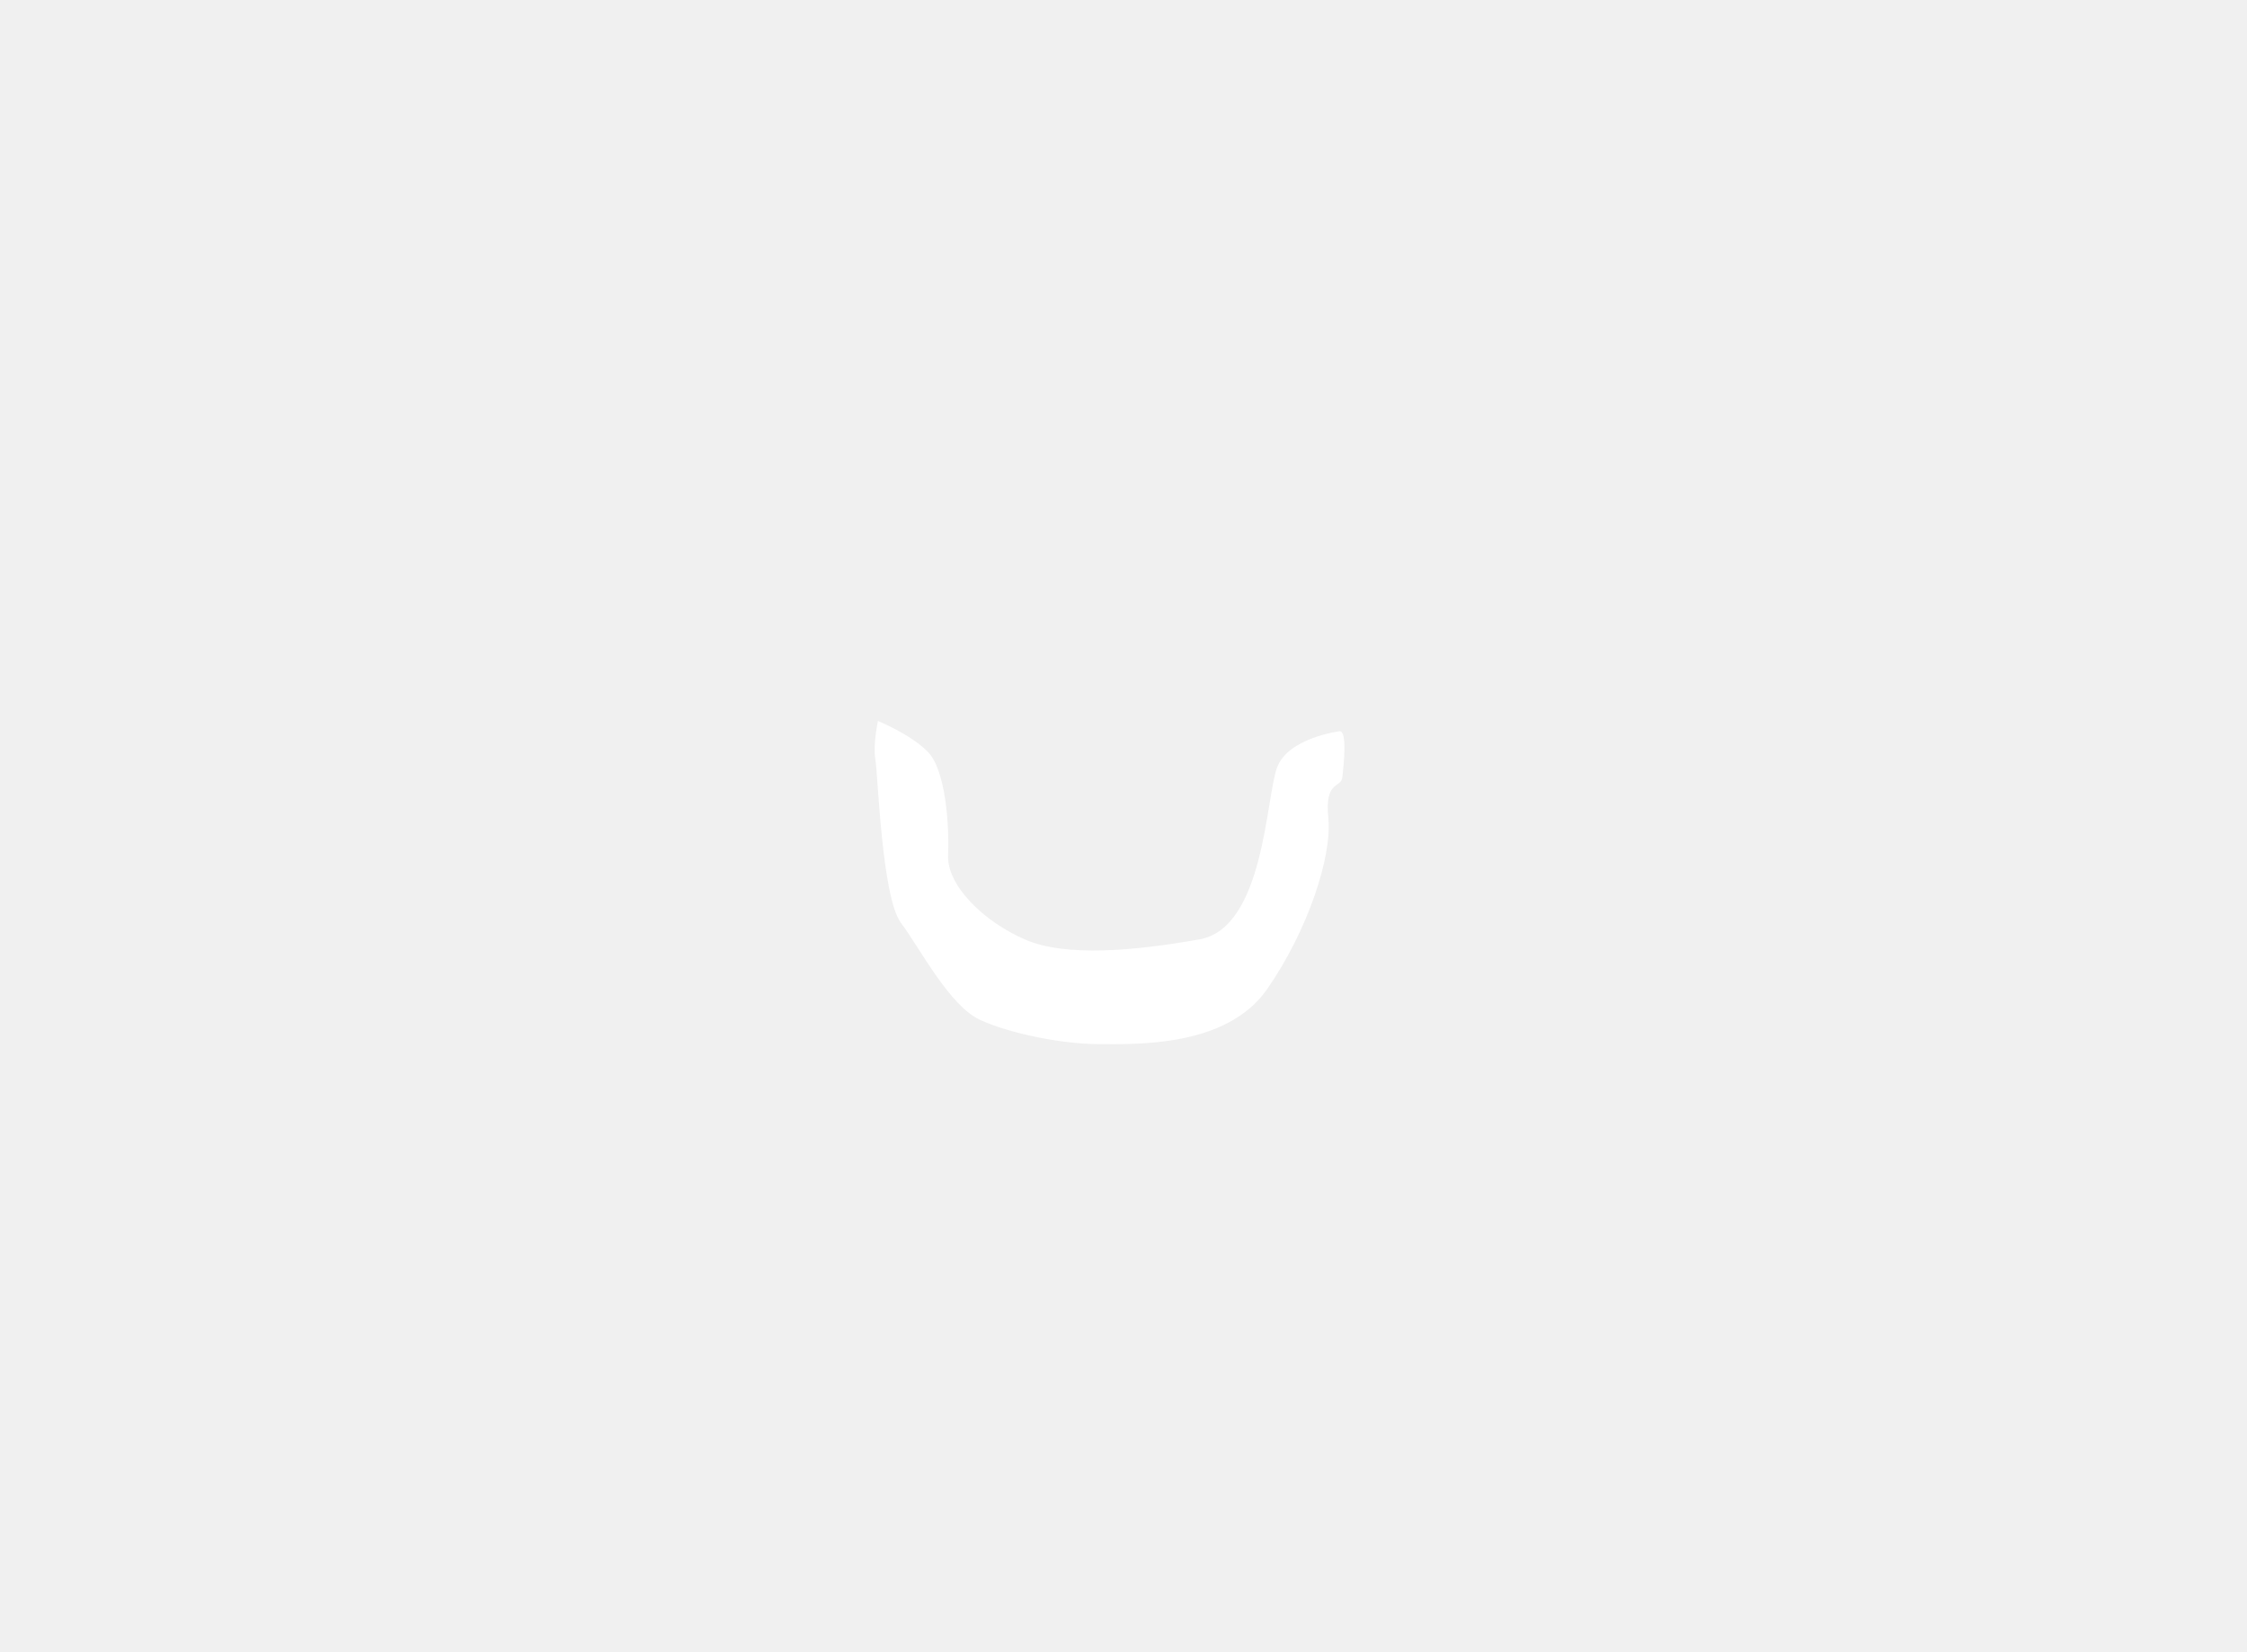
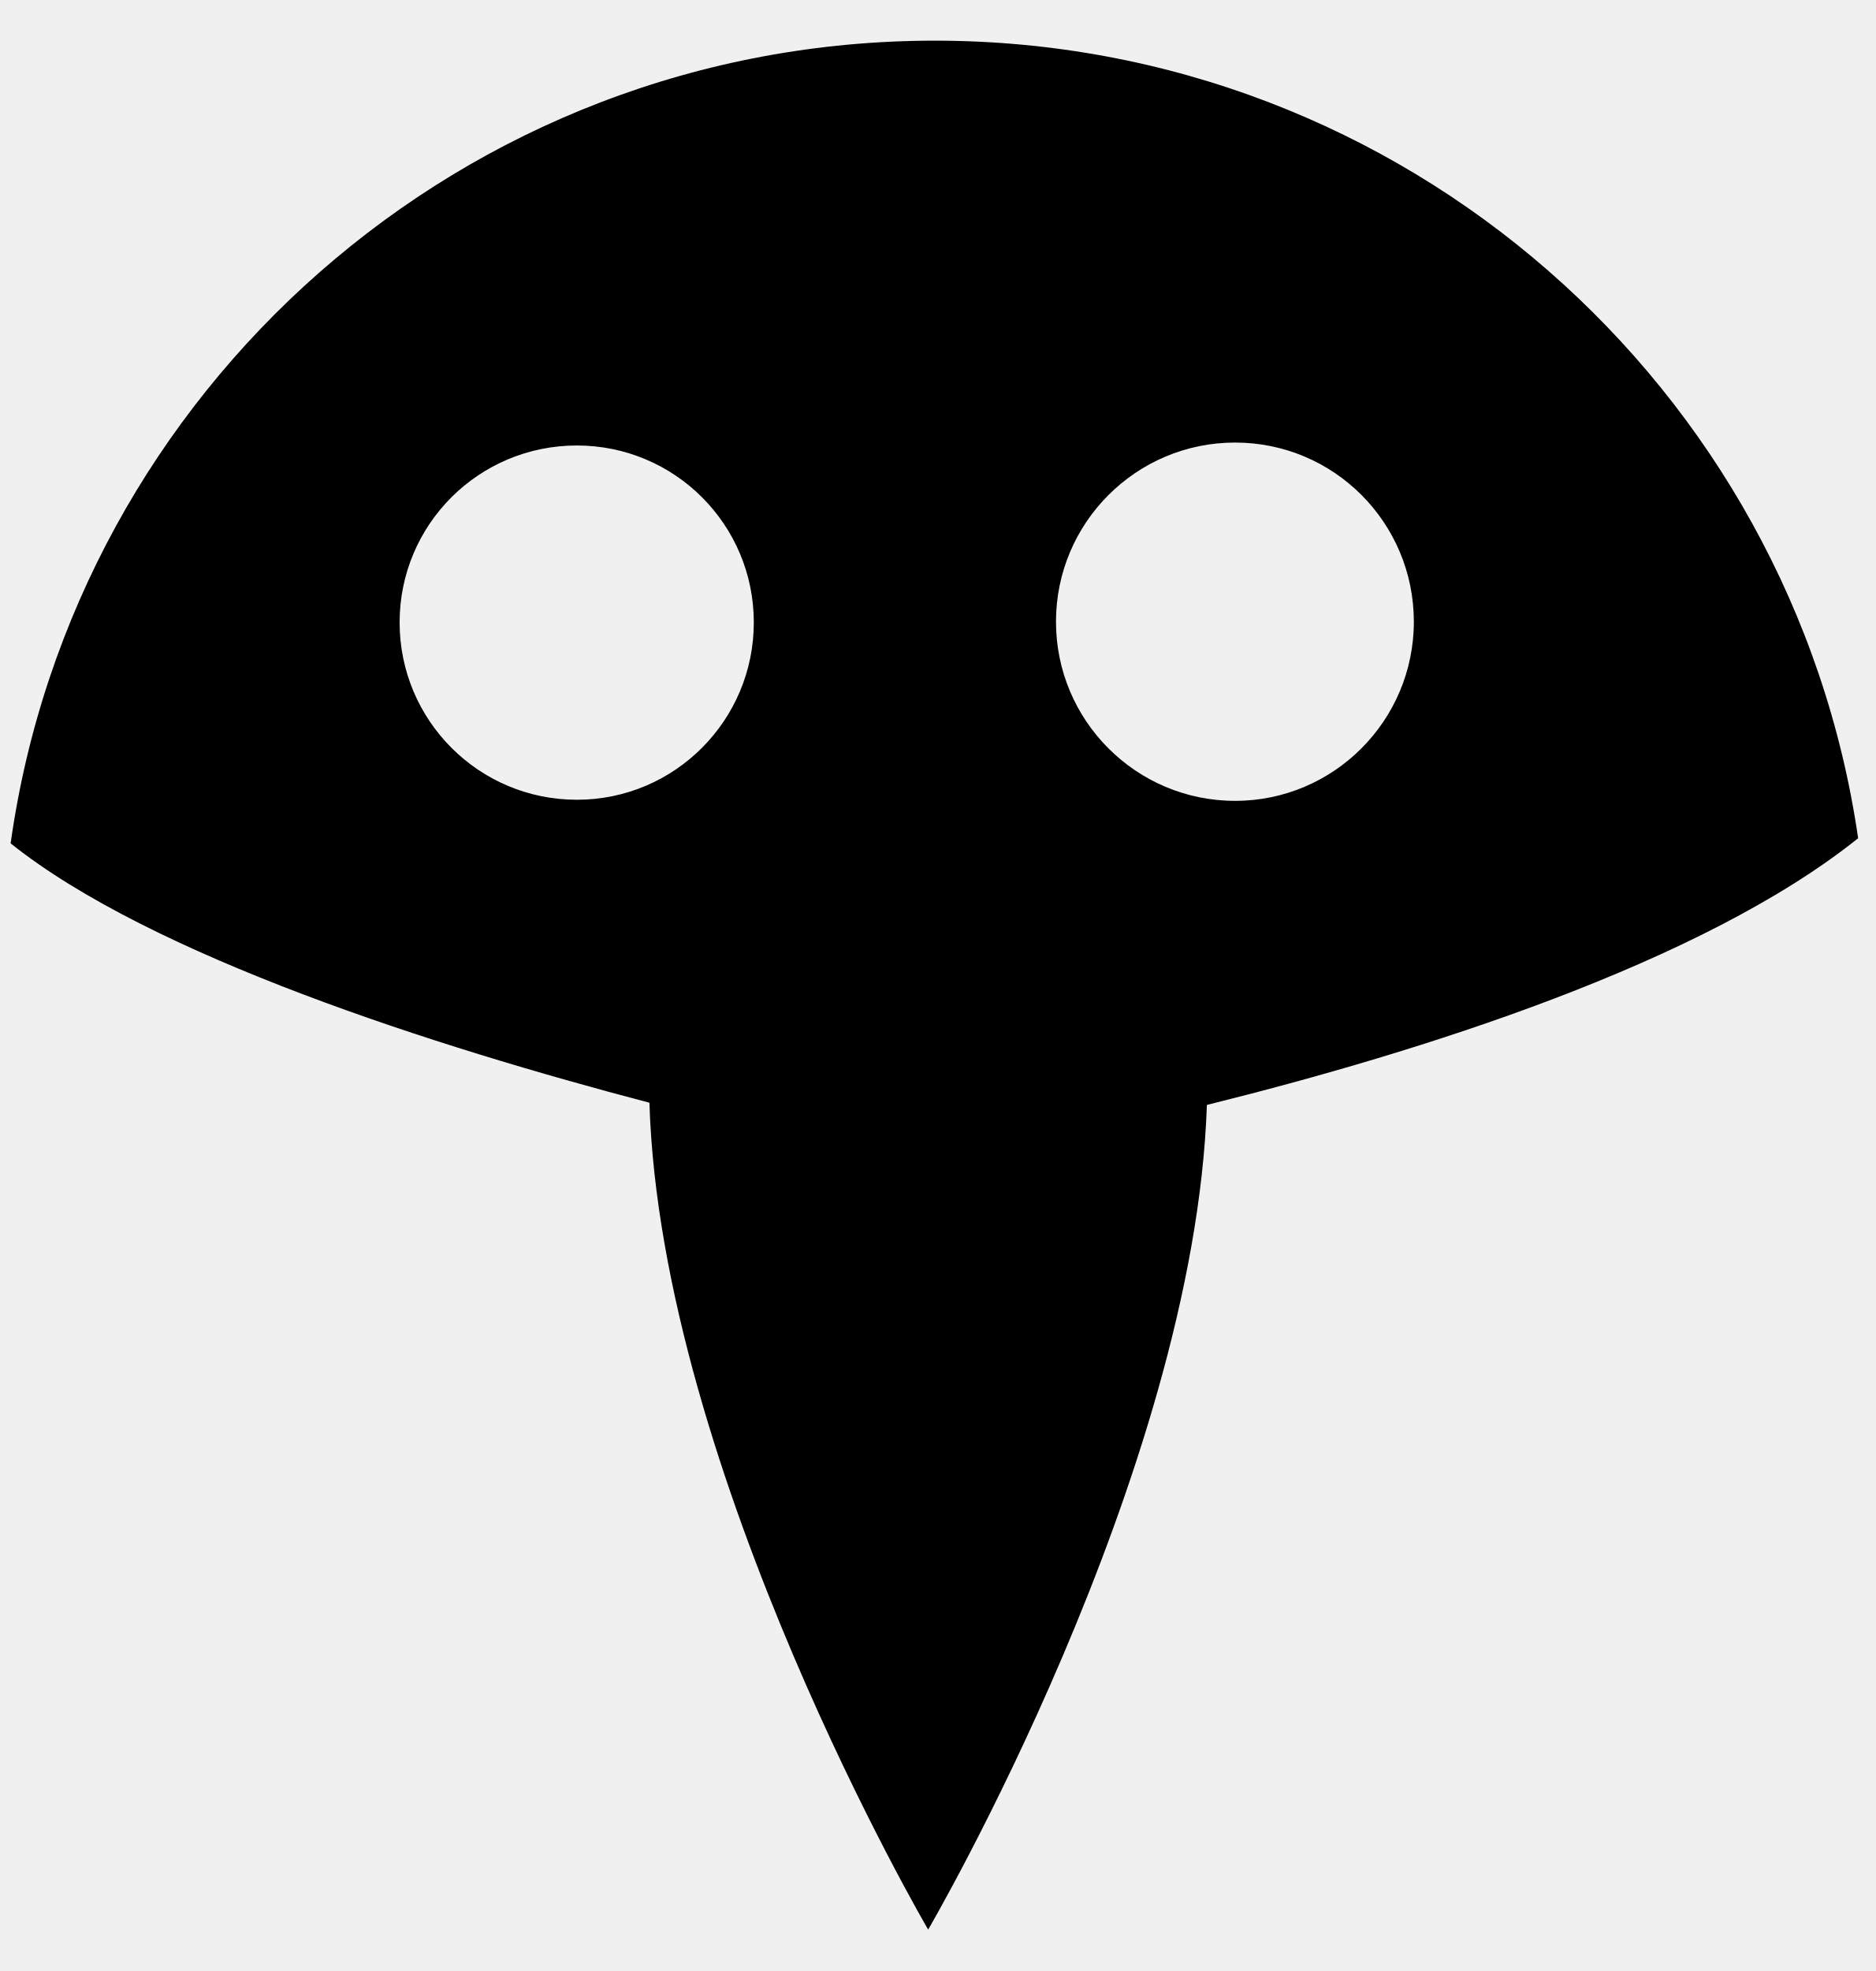
- <svg xmlns="http://www.w3.org/2000/svg" enable-background="new 0 0 401.582 295.167" height="295.167px" id="Layer_1" version="1.1" viewBox="0 0 401.582 295.167" width="401.582px" x="0px" xml:space="preserve" y="0px">
-   <path d="M239.445,130.68c0,0-9.12,1.141-11.173,6.391c-2.052,5.249-2.279,28.759-13.909,30.813  c-11.628,2.055-23.943,3.195-31.239,0c-7.296-3.196-13.909-9.586-13.683-15.064c0.229-5.478-0.456-15.293-3.647-18.489  c-3.188-3.194-8.894-5.477-8.894-5.477s-0.913,4.335-0.457,6.848c0.456,2.511,1.143,24.651,4.562,29.215  c3.42,4.562,8.665,14.836,14.143,17.348c5.473,2.512,14.814,4.336,21.207,4.336c6.386,0,22.802,0.684,30.099-9.814  c7.298-10.5,11.63-23.738,10.946-30.583c-0.688-6.848,2.273-5.251,2.508-7.305C240.129,136.842,240.813,130.68,239.445,130.68z" fill="#FFFFFF" id="machoire" />
+ <svg xmlns="http://www.w3.org/2000/svg" id="Layer_1" style="enable-background:new 0 0 512 538;" version="1.1" viewBox="0 0 512 538" x="0px" xml:space="preserve" y="0px">
+   <path class="st0" d="M329.5,301.6c58.4-14.5,135.1-38.6,177.8-72.8c-17.9-123.1-124-217.7-252.1-217.7  c-128.6,0-234.9,95.3-252.3,219.1c38.4,30.7,116.1,55.5,174.4,70.8c3.1,100.9,76.1,225.7,76.1,225.7S326.1,402.4,329.5,301.6z   M337.2,120.8c27,0,48.8,21.9,48.8,48.9c0,27-21.9,48.9-48.8,48.9c-27,0-48.9-21.9-48.9-48.9C288.3,142.7,310.2,120.8,337.2,120.8z   M109.1,169.9c0-26.7,21.6-48.3,48.4-48.3c26.7,0,48.3,21.6,48.3,48.3c0,26.7-21.6,48.4-48.3,48.4  C130.7,218.3,109.1,196.6,109.1,169.9z" />
</svg>
